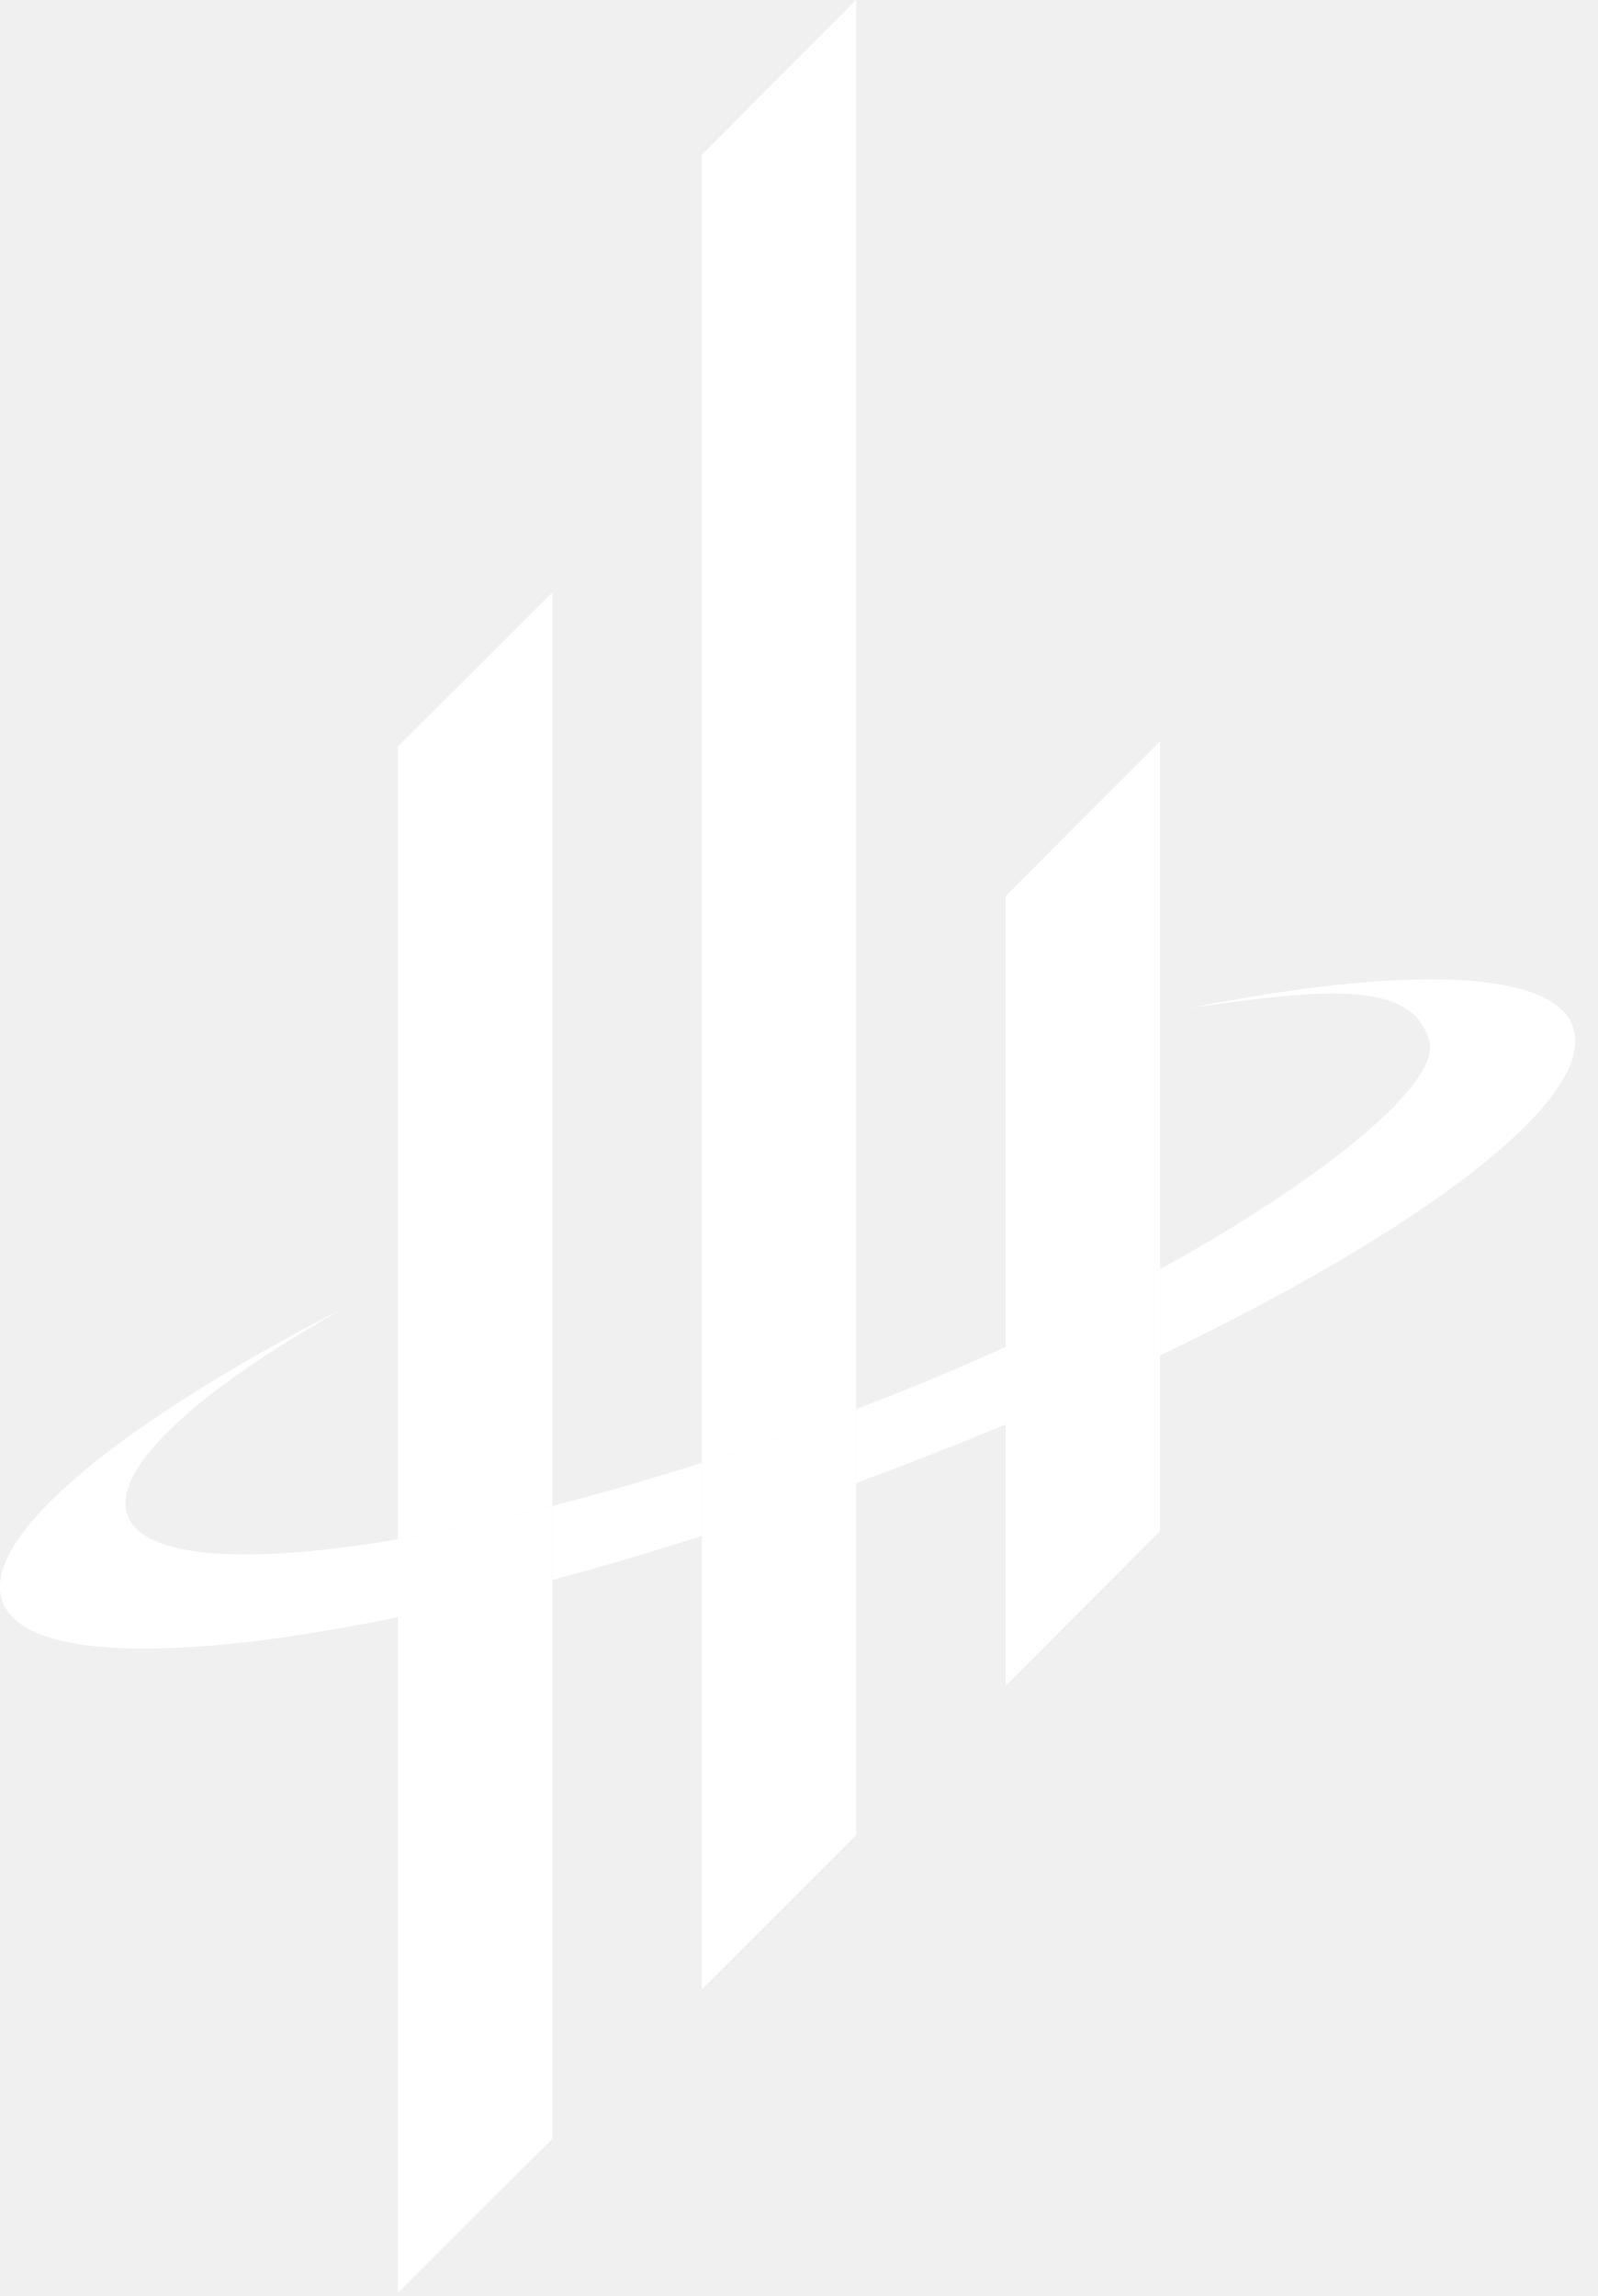
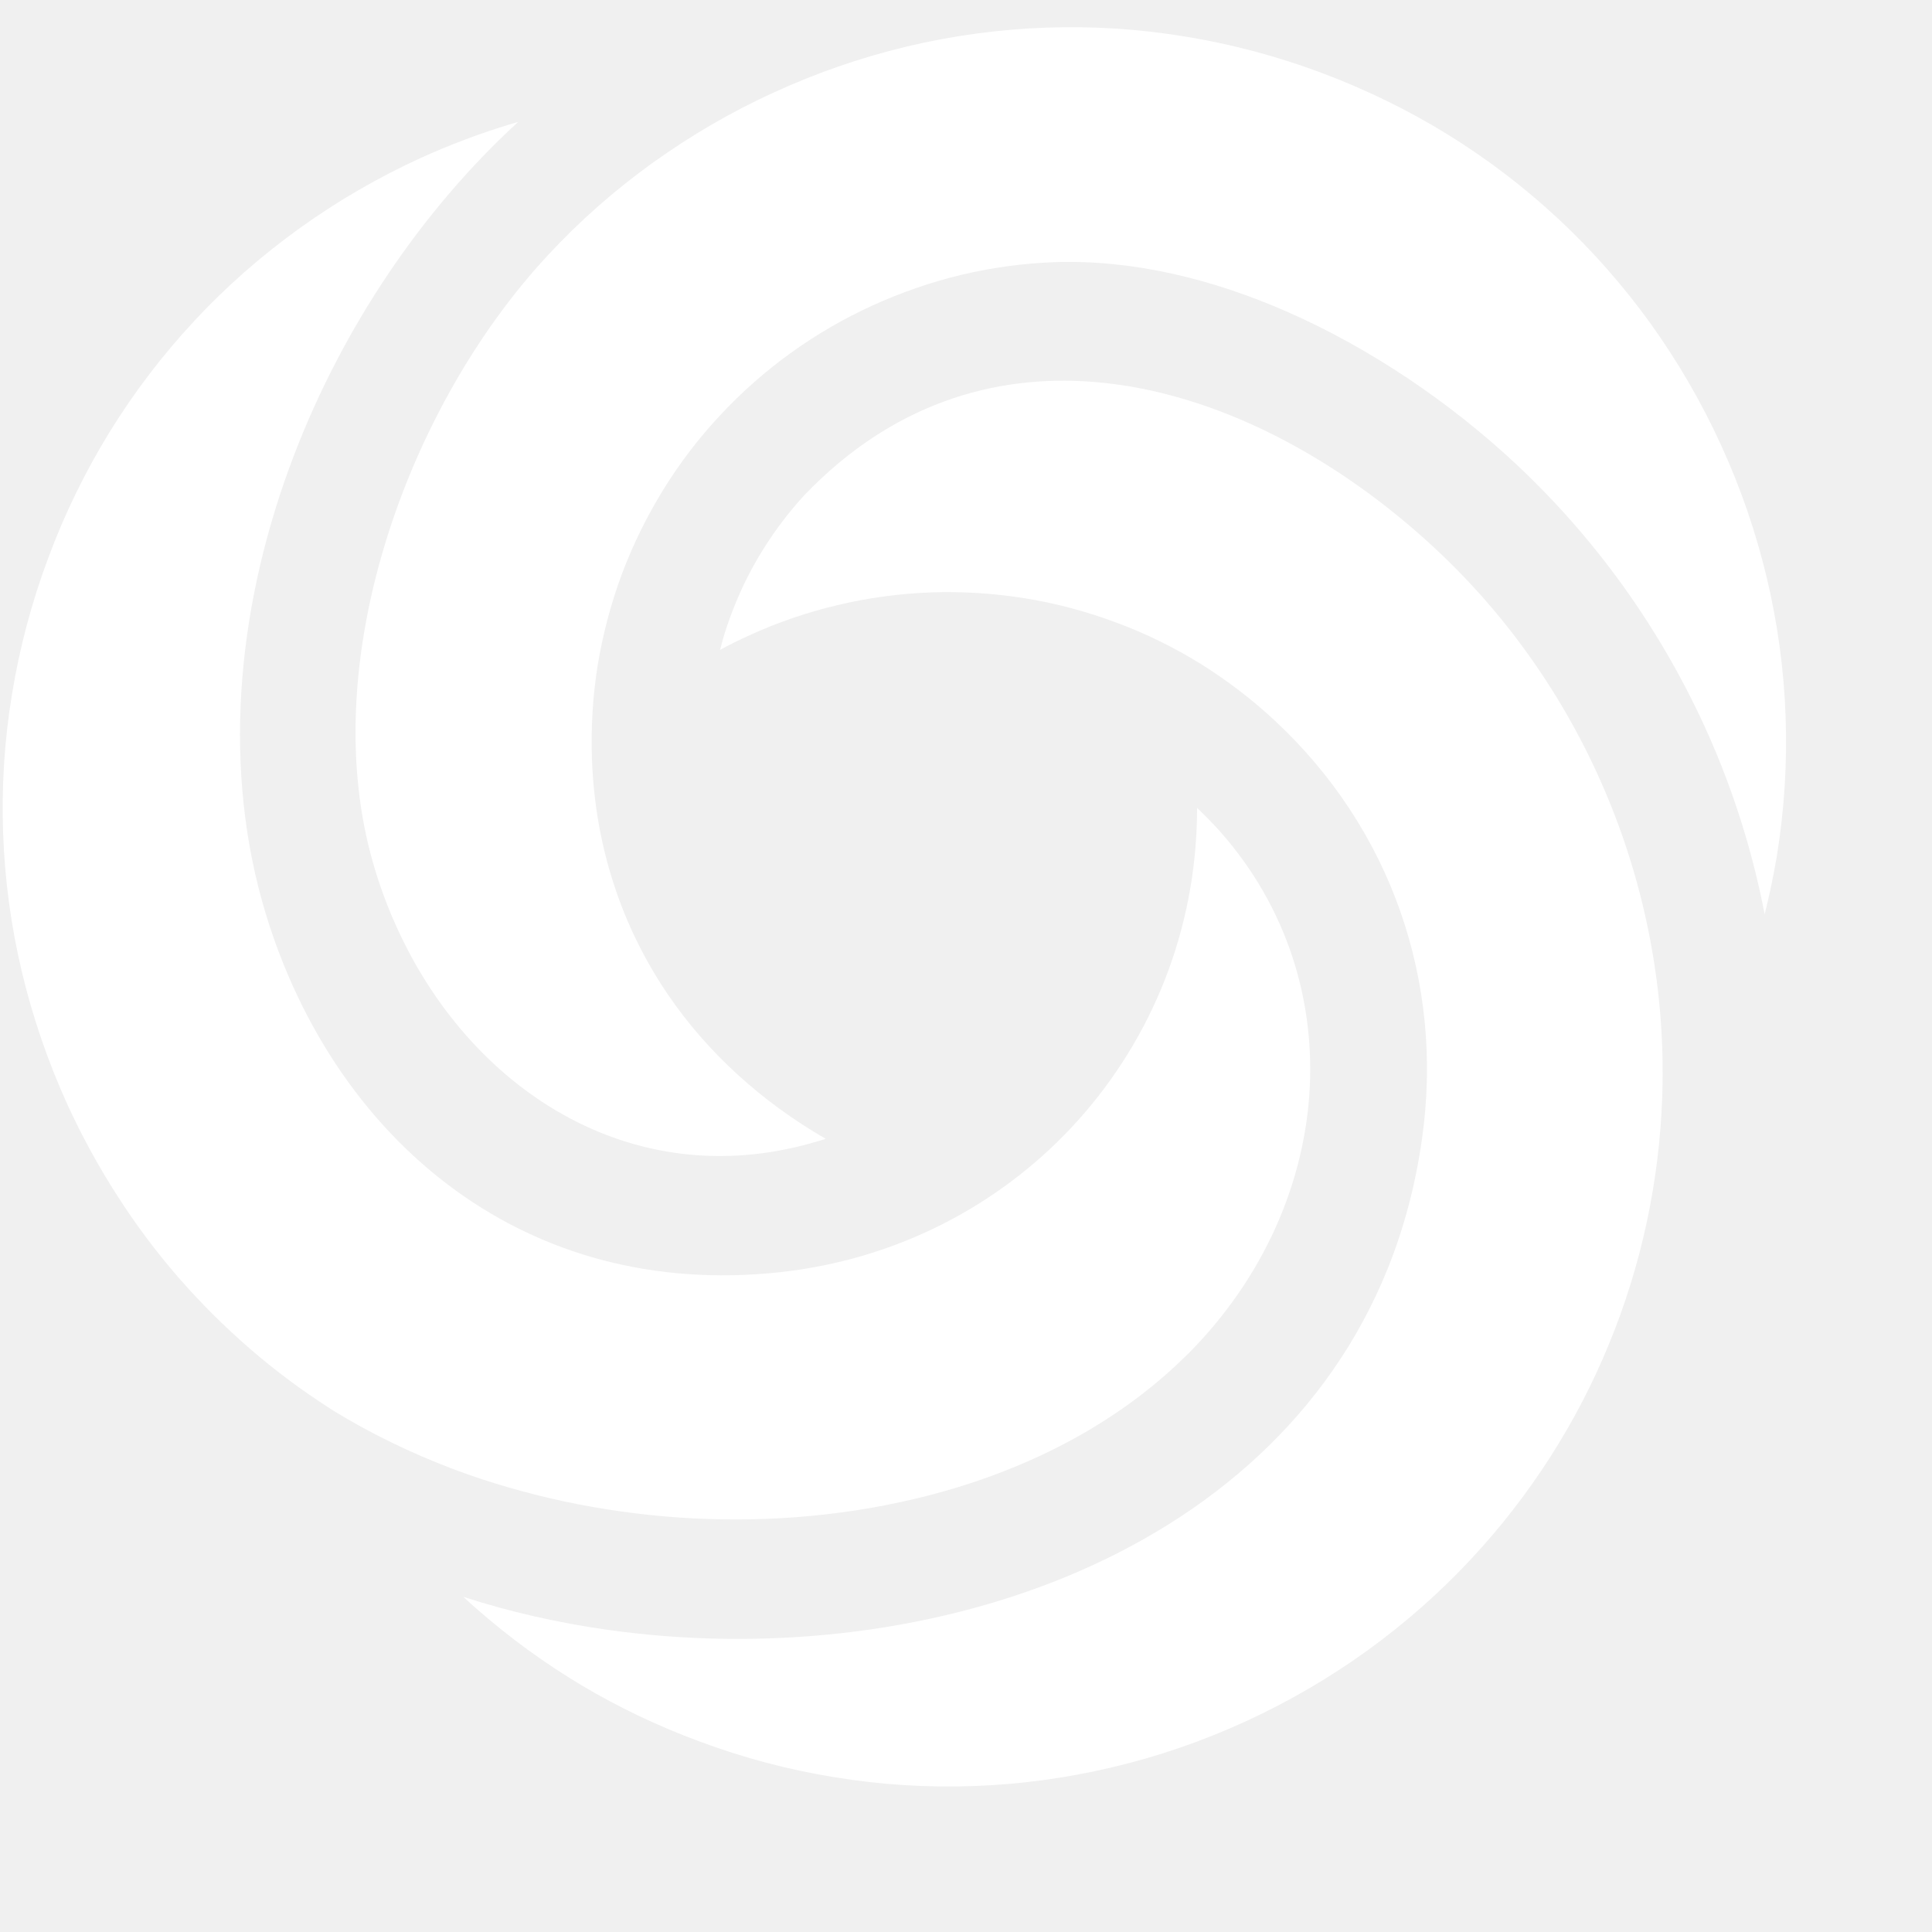
- <svg xmlns="http://www.w3.org/2000/svg" width="64px" height="92px" viewBox="0 0 64 92" version="1.1">
-   <defs />
-   <g id="Page-1" stroke="none" stroke-width="1" fill="none" fill-rule="evenodd">
-     <g id="Sky" transform="translate(-227, -20)" fill="#FFFFFF">
-       <g id="Page-1" transform="translate(227, 20)">
-         <path d="M15.94,91.882 L22.137,85.699 L22.137,63.312 C19.966,63.897 17.887,64.395 15.94,64.799 L15.94,91.882 Z" id="Fill-1" />
-         <path d="M22.137,23.733 L15.94,29.915 L15.94,61.679 C17.834,61.358 19.919,60.907 22.137,60.34 L22.137,23.733 Z" id="Fill-2" />
-         <path d="M34.308,56.463 L34.308,0 L28.125,6.196 L28.125,58.617 C29.625,58.141 31.158,57.627 32.719,57.064 C33.259,56.868 33.781,56.663 34.308,56.463 Z" id="Fill-3" />
-         <path d="M28.125,61.543 L28.125,79.713 L34.308,73.53 L34.308,59.422 C34.014,59.53 33.722,59.641 33.425,59.746 C31.625,60.397 29.859,60.987 28.125,61.543 Z" id="Fill-4" />
-         <path d="M40.298,67.545 L46.484,61.349 L46.484,54.313 C44.537,55.244 42.468,56.169 40.298,57.075 L40.298,67.545 Z" id="Fill-5" />
-         <path d="M46.484,29.703 L40.298,35.903 L40.298,53.969 C42.531,52.949 44.598,51.901 46.484,50.859 L46.484,29.703 Z" id="Fill-6" />
-         <path d="M5.074,60.604 C4.582,58.736 8.011,55.672 13.777,52.412 C4.918,56.966 -0.619,61.447 0.055,64.032 C0.708,66.524 6.99,66.648 15.94,64.799 L15.94,61.679 C9.762,62.728 5.561,62.448 5.074,60.604 Z" id="Fill-7" />
-         <path d="M22.137,60.34 L22.137,63.312 C24.067,62.789 26.065,62.203 28.125,61.543 L28.125,58.617 C26.051,59.274 24.044,59.852 22.137,60.34 Z" id="Fill-8" />
-         <path d="M63.067,41.27 C62.433,38.838 56.391,38.657 47.72,40.384 C53.186,39.597 56.631,39.274 57.278,41.748 C57.691,43.34 53.397,47.037 46.484,50.859 L46.484,54.313 C56.975,49.29 63.814,44.125 63.067,41.27 Z" id="Fill-9" />
-         <path d="M34.308,56.463 L34.308,59.422 C36.372,58.663 38.373,57.877 40.298,57.075 L40.298,53.969 C38.405,54.833 36.396,55.668 34.308,56.463 Z" id="Fill-10" />
-         <path d="M15.94,61.679 L15.94,64.799 C17.887,64.395 19.966,63.897 22.137,63.312 L22.137,60.34 C19.919,60.907 17.834,61.358 15.94,61.679 Z" id="Fill-11" />
-         <path d="M32.719,57.064 C31.158,57.627 29.625,58.141 28.125,58.617 L28.125,61.543 C29.859,60.987 31.625,60.397 33.425,59.746 C33.722,59.641 34.014,59.53 34.308,59.422 L34.308,56.463 C33.781,56.663 33.259,56.868 32.719,57.064 Z" id="Fill-12" />
-         <path d="M40.298,53.969 L40.298,57.075 C42.468,56.169 44.537,55.244 46.484,54.313 L46.484,50.859 C44.598,51.901 42.531,52.949 40.298,53.969 Z" id="Fill-13" />
-       </g>
-     </g>
+ <svg xmlns="http://www.w3.org/2000/svg" width="100%" height="100%" viewBox="0 0 13 13" version="1.1" xml:space="preserve" style="fill-rule:evenodd;clip-rule:evenodd;stroke-linejoin:round;stroke-miterlimit:1.414;">
+   <g>
+     <path d="M3.487,0.82l-0.07,0.021c-0.196,0.06 -0.39,0.133 -0.586,0.222c-0.287,0.131 -0.561,0.29 -0.818,0.475c-0.254,0.183 -0.492,0.391 -0.706,0.622c-0.211,0.226 -0.402,0.476 -0.569,0.746c-0.162,0.264 -0.302,0.547 -0.414,0.85c-0.113,0.302 -0.193,0.608 -0.243,0.914c-0.052,0.313 -0.071,0.627 -0.06,0.937c0.011,0.316 0.054,0.628 0.126,0.932c0.073,0.306 0.176,0.606 0.307,0.894c0.097,0.211 0.208,0.415 0.333,0.609c0.123,0.193 0.261,0.378 0.412,0.552c0.149,0.171 0.312,0.334 0.486,0.484c0.166,0.144 0.345,0.277 0.535,0.399l0.015,0.01c0.126,0.078 0.258,0.15 0.395,0.217c0.137,0.067 0.277,0.127 0.419,0.181c0.483,0.181 1,0.29 1.519,0.326c0.522,0.036 1.046,-0.002 1.542,-0.115c0.354,-0.08 0.692,-0.199 1.003,-0.356c0.298,-0.151 0.57,-0.337 0.807,-0.559c0.02,-0.019 0.046,-0.044 0.078,-0.075c0.504,-0.508 0.782,-1.147 0.815,-1.786c0.032,-0.636 -0.178,-1.271 -0.648,-1.774l-0.001,0c-0.021,-0.023 -0.042,-0.044 -0.063,-0.065l-0.046,-0.045c0,0.037 -0.001,0.074 -0.002,0.11c-0.026,0.785 -0.337,1.497 -0.838,2.035c-0.499,0.535 -1.188,0.896 -1.973,0.98c-0.858,0.091 -1.591,-0.129 -2.169,-0.546c-0.642,-0.462 -1.091,-1.167 -1.311,-1.957c-0.268,-0.967 -0.155,-2.029 0.219,-3.002c0.328,-0.854 0.858,-1.642 1.506,-2.236Z" style="fill:#fff;fill-rule:nonzero;" />
+     <path d="M9.657,3.691c-0.655,-0.61 -1.477,-1.055 -2.296,-1.121c-0.682,-0.055 -1.365,0.155 -1.945,0.758c-0.168,0.182 -0.31,0.392 -0.416,0.616c-0.065,0.139 -0.118,0.282 -0.155,0.429c0.064,-0.035 0.129,-0.067 0.195,-0.097c0.192,-0.088 0.393,-0.157 0.599,-0.205c0.204,-0.049 0.415,-0.077 0.629,-0.085c0.209,-0.007 0.42,0.006 0.63,0.04c0.205,0.033 0.409,0.087 0.61,0.162c0.201,0.074 0.391,0.168 0.568,0.277c0.181,0.113 0.35,0.242 0.502,0.384c0.39,0.363 0.675,0.802 0.844,1.282c0.169,0.482 0.222,1.005 0.146,1.534c-0.044,0.312 -0.122,0.601 -0.229,0.868c-0.399,0.992 -1.197,1.675 -2.156,2.073c-0.952,0.394 -2.063,0.507 -3.1,0.36c-0.331,-0.047 -0.656,-0.121 -0.965,-0.221c0.033,0.031 0.066,0.061 0.099,0.089c0.214,0.187 0.447,0.357 0.698,0.507c0.244,0.145 0.506,0.271 0.784,0.374c0.302,0.113 0.608,0.194 0.914,0.243c0.314,0.052 0.628,0.071 0.937,0.06c0.316,-0.011 0.628,-0.054 0.932,-0.126c0.307,-0.072 0.606,-0.175 0.895,-0.307c0.286,-0.131 0.561,-0.29 0.818,-0.475c0.254,-0.183 0.491,-0.391 0.705,-0.621c0.4,-0.43 0.709,-0.917 0.924,-1.439c0.22,-0.532 0.342,-1.101 0.361,-1.678c0.023,-0.691 -0.106,-1.376 -0.367,-2.005c-0.261,-0.63 -0.655,-1.205 -1.161,-1.676Z" style="fill:#fff;fill-rule:nonzero;" />
+     <path d="M11.874,6.152c0.033,-0.131 0.06,-0.261 0.082,-0.392c0.051,-0.314 0.07,-0.628 0.059,-0.937c-0.011,-0.317 -0.054,-0.629 -0.126,-0.932c-0.073,-0.307 -0.176,-0.607 -0.308,-0.895c-0.13,-0.286 -0.29,-0.561 -0.474,-0.818c-0.183,-0.254 -0.391,-0.491 -0.622,-0.706c-0.227,-0.211 -0.476,-0.402 -0.747,-0.569c-0.263,-0.162 -0.547,-0.301 -0.849,-0.414c-0.302,-0.113 -0.608,-0.193 -0.914,-0.243c-0.313,-0.052 -0.627,-0.071 -0.936,-0.06c-0.317,0.011 -0.629,0.054 -0.933,0.126c-0.306,0.073 -0.606,0.176 -0.894,0.308c-0.287,0.13 -0.561,0.29 -0.818,0.474c-0.255,0.183 -0.492,0.391 -0.706,0.622c-0.492,0.528 -0.899,1.251 -1.119,2.018c-0.199,0.693 -0.245,1.421 -0.06,2.068c0.041,0.144 0.091,0.282 0.151,0.416c0.246,0.554 0.643,1.011 1.133,1.284c0.485,0.271 1.064,0.362 1.676,0.187c0.029,-0.008 0.058,-0.017 0.087,-0.026c-0.434,-0.251 -0.795,-0.58 -1.061,-0.97c-0.309,-0.454 -0.491,-0.992 -0.512,-1.588c-0.007,-0.209 0.005,-0.42 0.039,-0.63c0.034,-0.205 0.087,-0.409 0.162,-0.611c0.075,-0.2 0.169,-0.39 0.278,-0.567c0.112,-0.182 0.241,-0.35 0.383,-0.502c0.145,-0.156 0.305,-0.297 0.476,-0.42c0.172,-0.124 0.356,-0.231 0.547,-0.318c0.197,-0.09 0.398,-0.159 0.602,-0.208c0.207,-0.049 0.415,-0.077 0.624,-0.085c0.526,-0.018 1.061,0.112 1.563,0.332c0.576,0.252 1.109,0.622 1.535,1.018c0.27,0.252 0.513,0.528 0.726,0.824c0.215,0.299 0.4,0.618 0.552,0.95c0.108,0.236 0.199,0.479 0.273,0.728c0.052,0.175 0.096,0.355 0.131,0.536Z" style="fill:#fff;fill-rule:nonzero;" />
  </g>
</svg>
